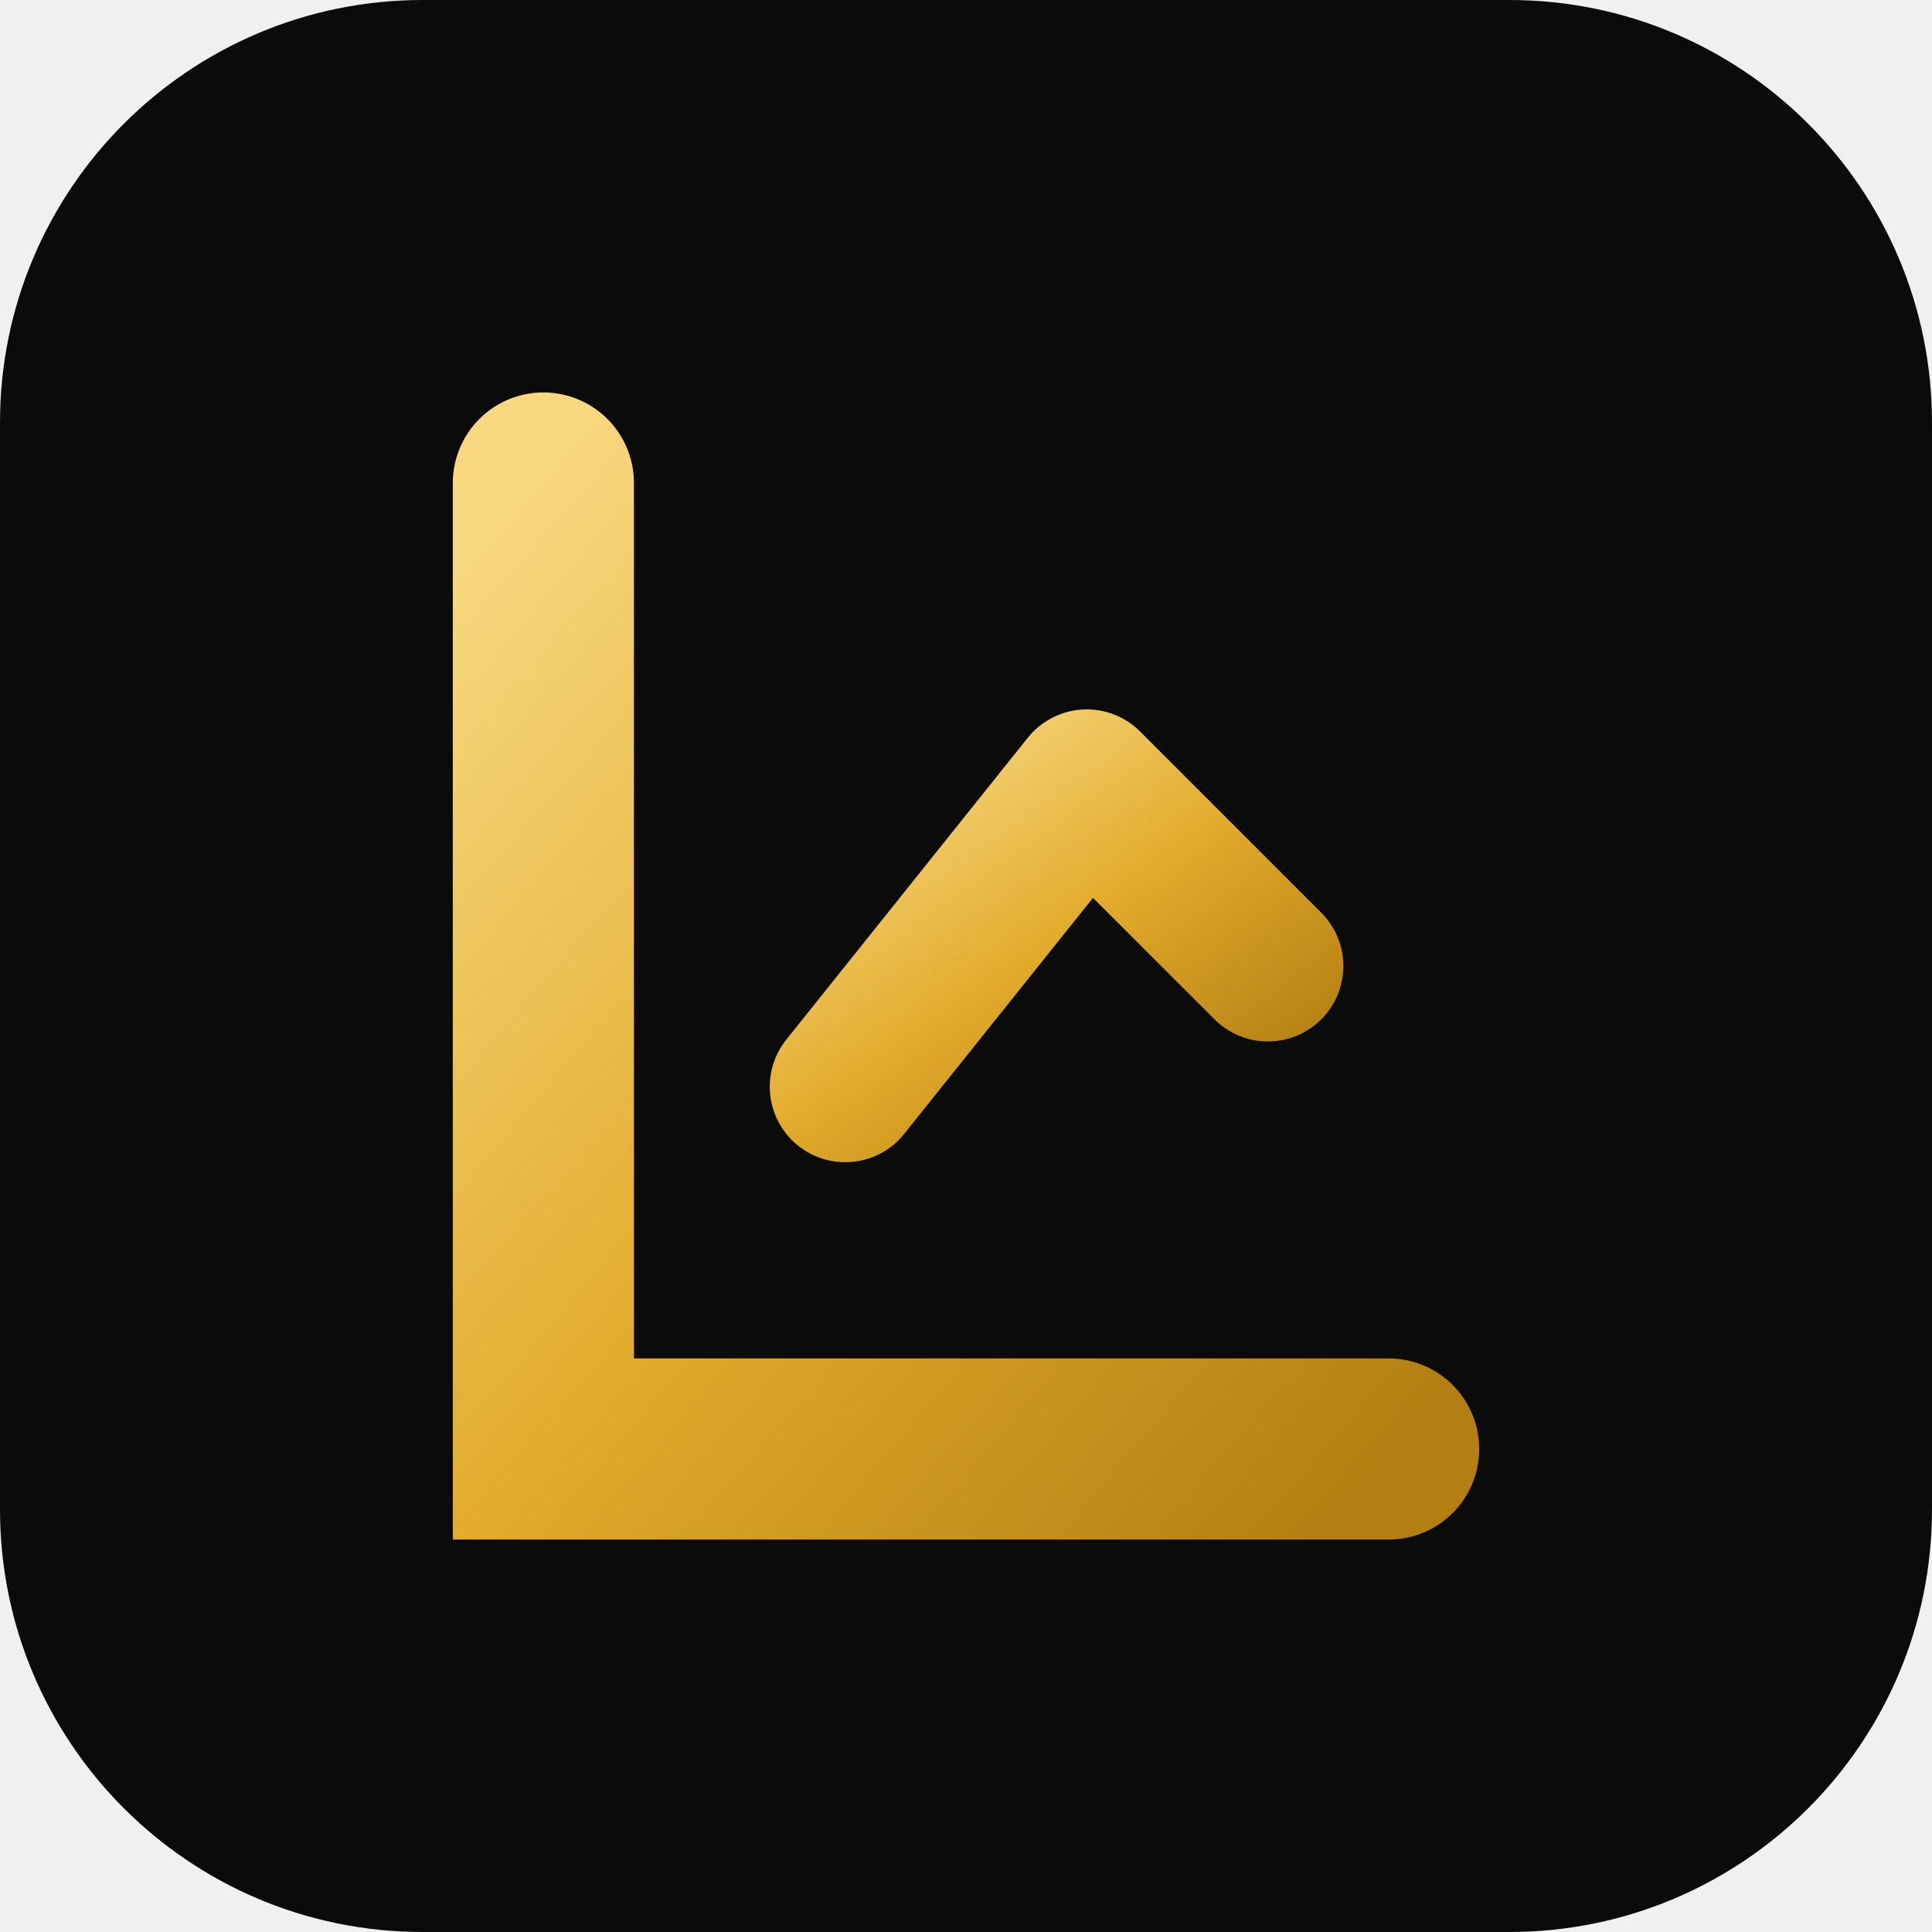
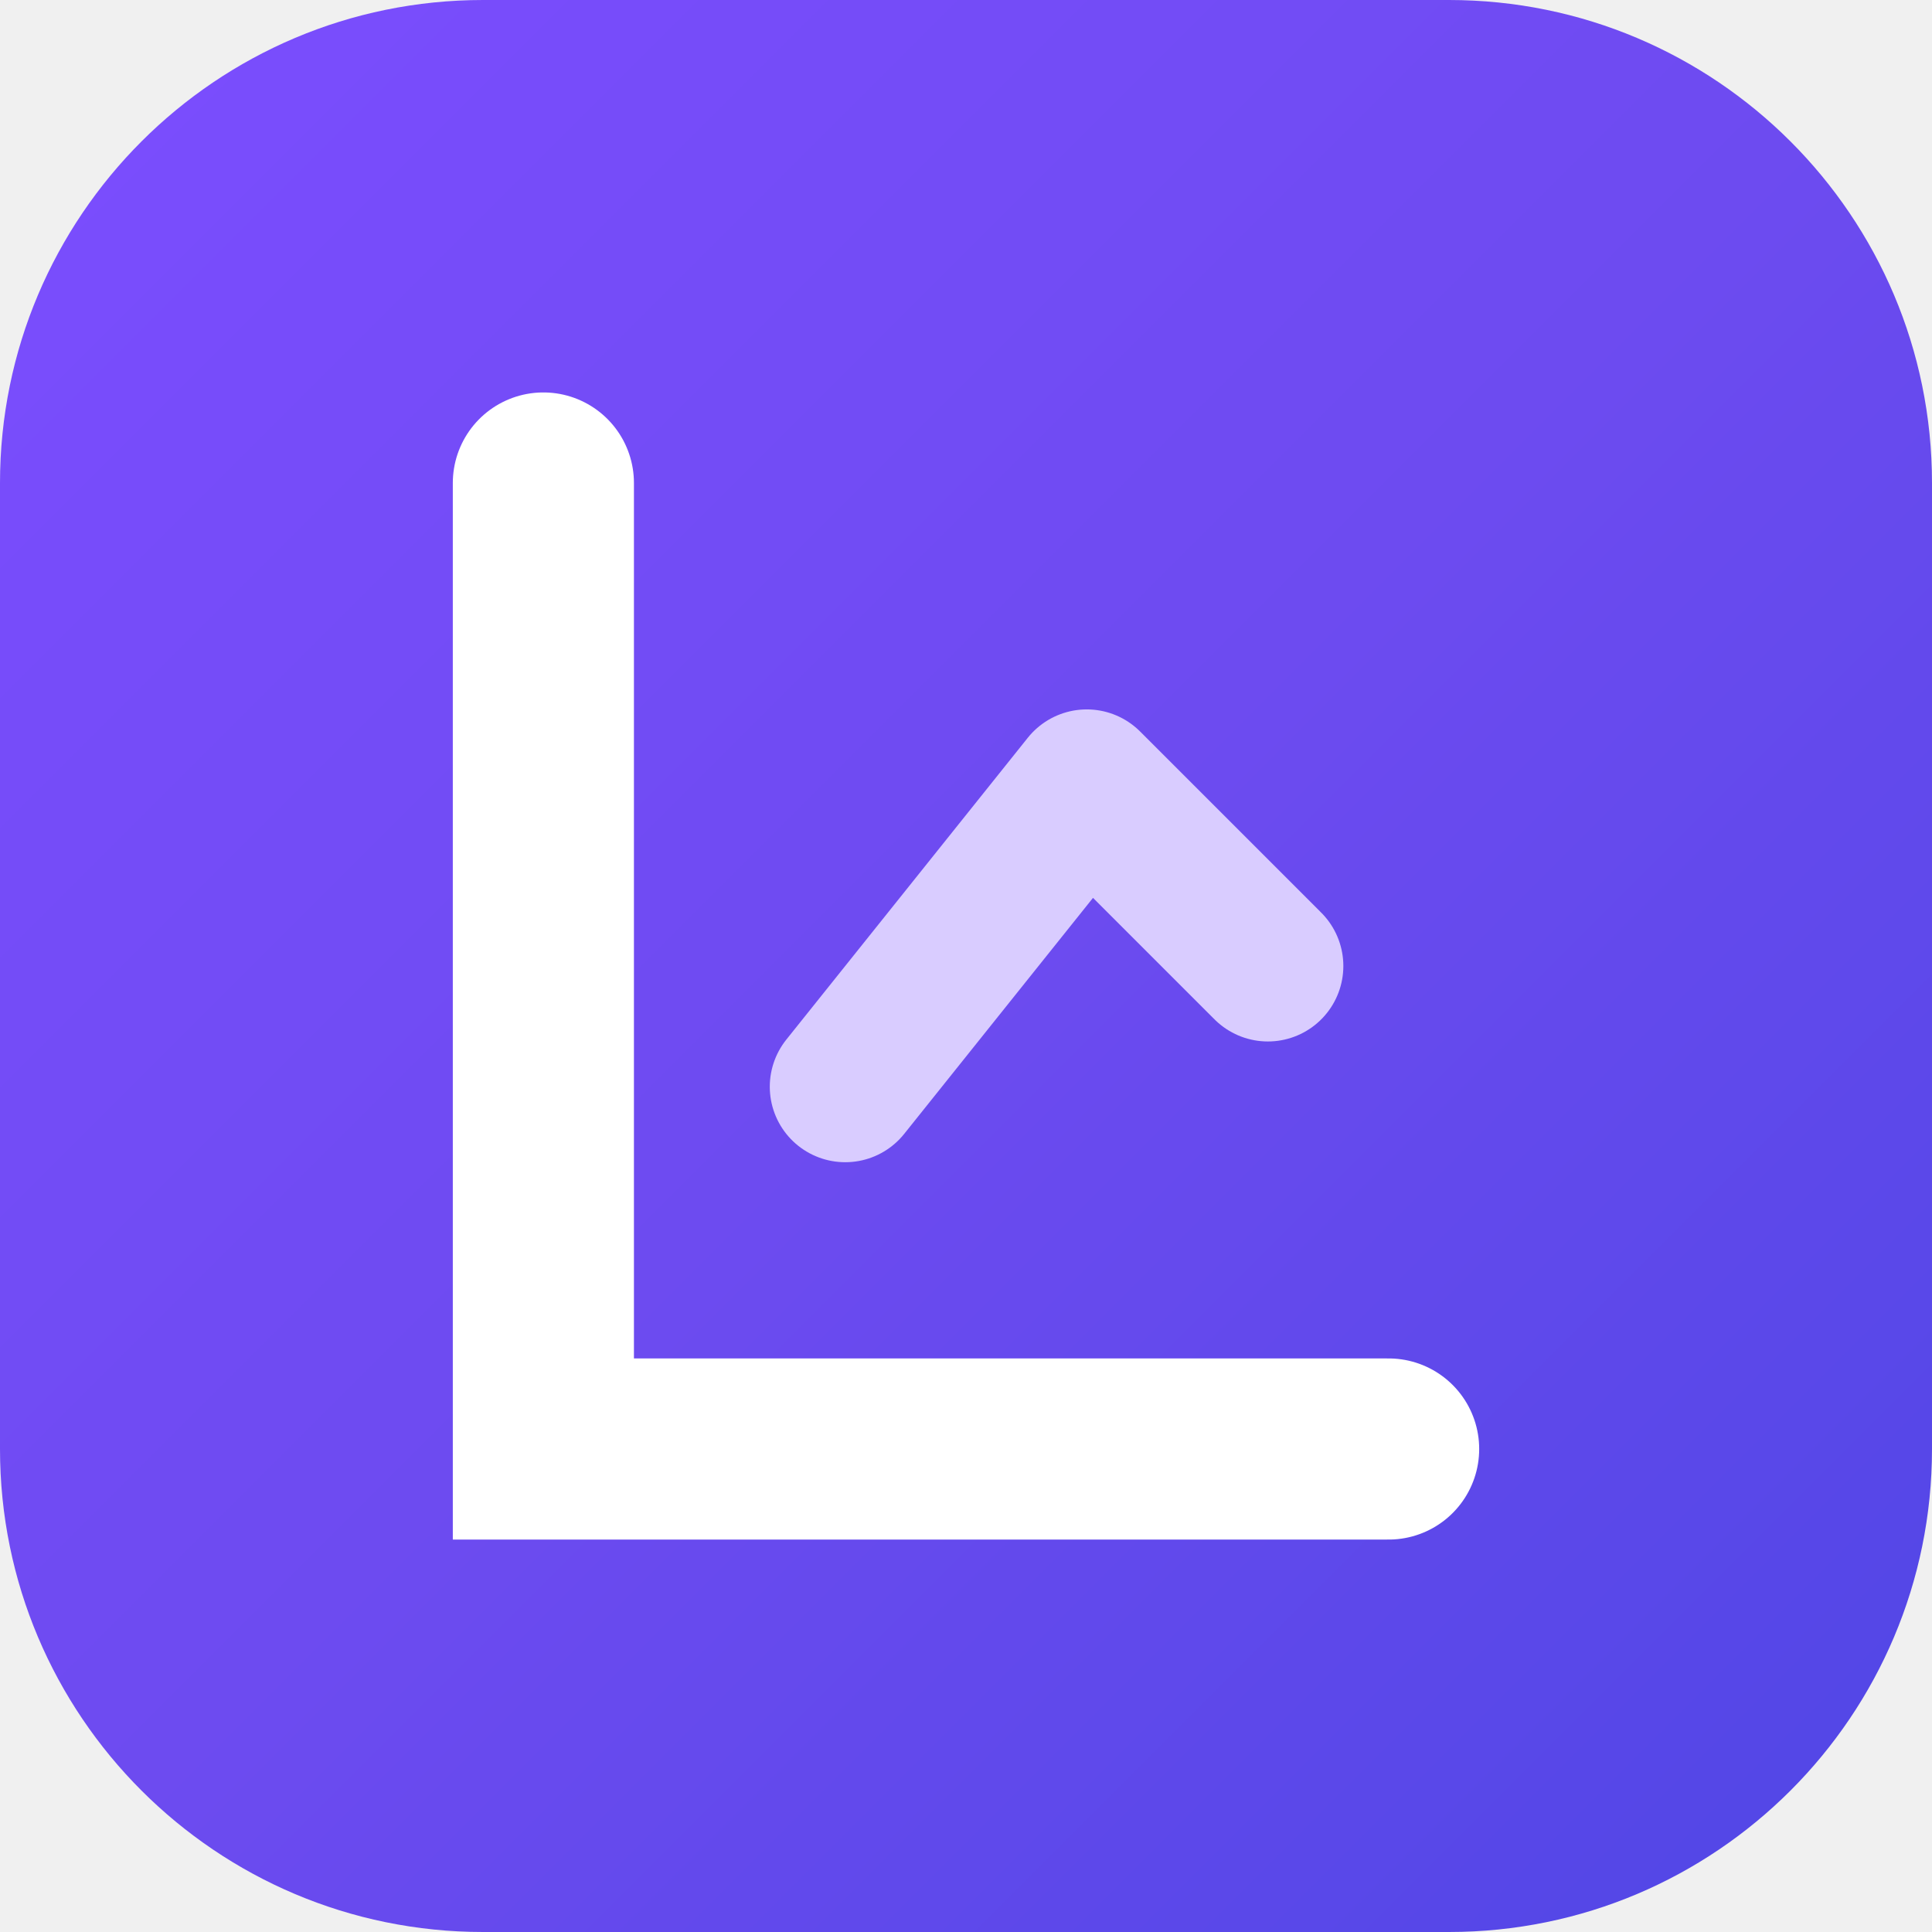
<svg xmlns="http://www.w3.org/2000/svg" viewBox="0 0 32 32">
  <defs>
    <linearGradient id="g" x1="0" y1="0" x2="1" y2="1">
-       <stop offset="0" stop-color="#f7d77f" />
-       <stop offset=".5" stop-color="#e2ab2c" />
-       <stop offset="1" stop-color="#b37f12" />
+       <stop offset="0" stop-color="#7c4dff" />
+       <stop offset=".5" stop-color="#6d4bf0" />
+       <stop offset="1" stop-color="#4f46e5" />
    </linearGradient>
  </defs>
-   <rect width="32" height="32" rx="7" fill="#0b0b0b" />
-   <path d="M9 8v16h14" stroke="url(#g)" stroke-width="3" fill="none" stroke-linecap="round" />
-   <path d="M14 18l4-5 3 3" stroke="url(#g)" stroke-width="2.5" fill="none" stroke-linecap="round" stroke-linejoin="round" />
+   <rect width="32" height="32" rx="8" fill="url(#g)" />
+   <path d="M9 8v16h14" stroke="#fff" stroke-width="3" fill="none" stroke-linecap="round" />
+   <path d="M14 18l4-5 3 3" stroke="#d9ccff" stroke-width="2.5" fill="none" stroke-linecap="round" stroke-linejoin="round" />
</svg>
